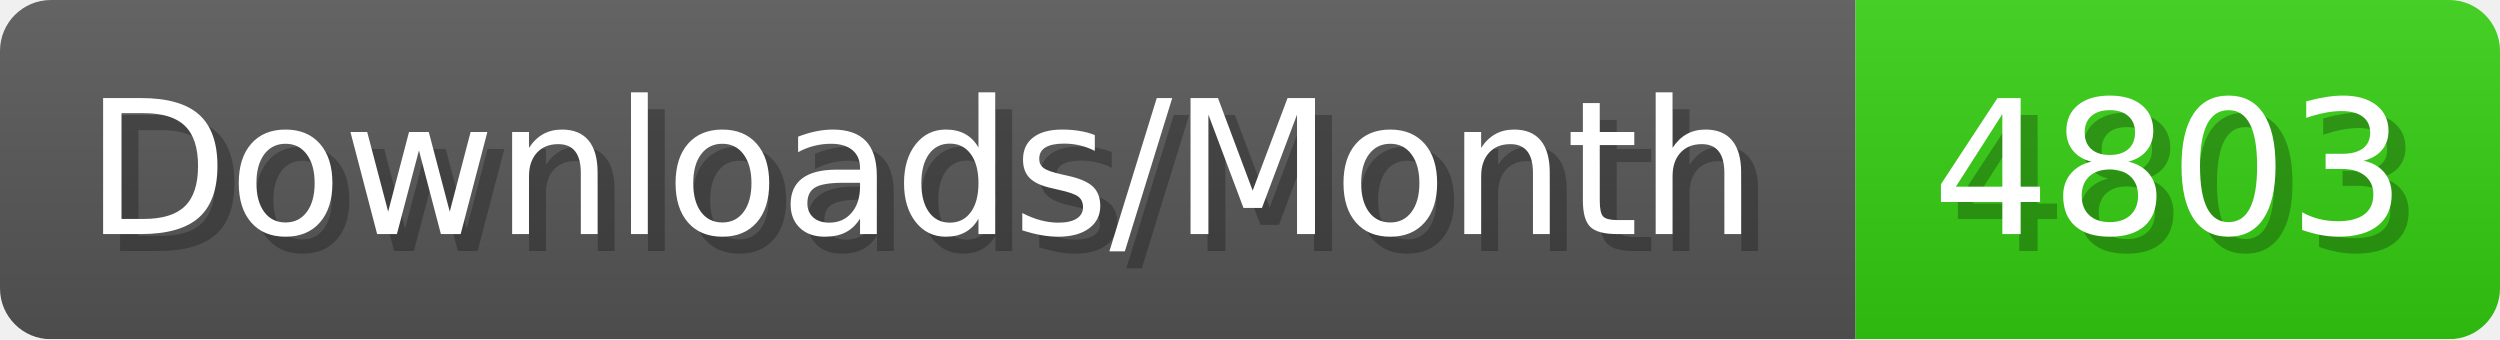
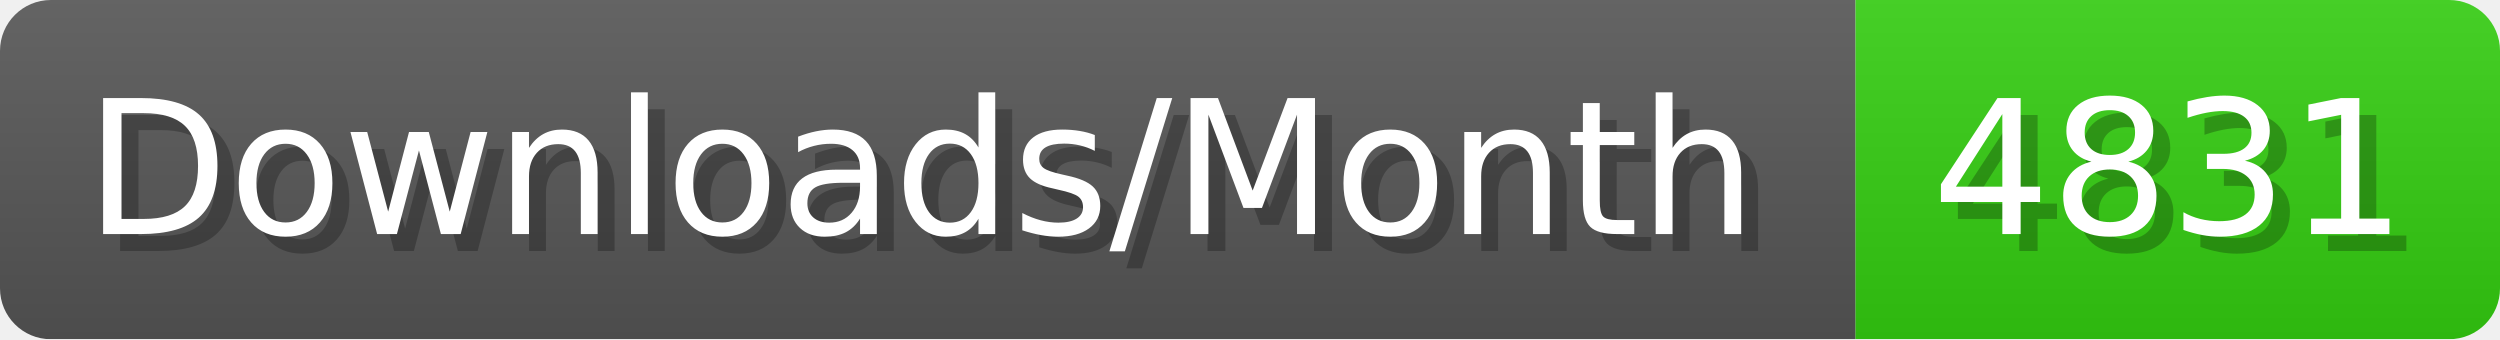
- <svg xmlns="http://www.w3.org/2000/svg" width="147.4" height="20" viewBox="0 0 1474 200" role="img" aria-label="Downloads/Month: 4803">
+ <svg xmlns="http://www.w3.org/2000/svg" width="147.4" height="20" viewBox="0 0 1474 200" role="img" aria-label="Downloads/Month: 4831">
  <linearGradient id="YlXUI" x2="0" y2="100%">
    <stop offset="0" stop-opacity=".1" stop-color="#EEE" />
    <stop offset="1" stop-opacity=".1" />
  </linearGradient>
  <mask id="JHhop">
    <rect width="1474" height="200" rx="30" fill="#FFF" />
  </mask>
  <g mask="url(#JHhop)">
    <rect width="1094" height="200" fill="#555" />
    <rect width="380" height="200" fill="#3C1" x="1094" />
    <rect width="1474" height="200" fill="url(#YlXUI)" />
  </g>
  <g aria-hidden="true" fill="#fff" text-anchor="start" font-family="Verdana,DejaVu Sans,sans-serif" font-size="110">
    <text x="60" y="148" textLength="994" fill="#000" opacity="0.25">Downloads/Month</text>
    <text x="50" y="138" textLength="994">Downloads/Month</text>
-     <text x="1149" y="148" textLength="280" fill="#000" opacity="0.25">4803</text>
-     <text x="1139" y="138" textLength="280">4803</text>
+     <text x="1149" y="148" textLength="280" fill="#000" opacity="0.25">4831</text>
+     <text x="1139" y="138" textLength="280">4831</text>
  </g>
</svg>
